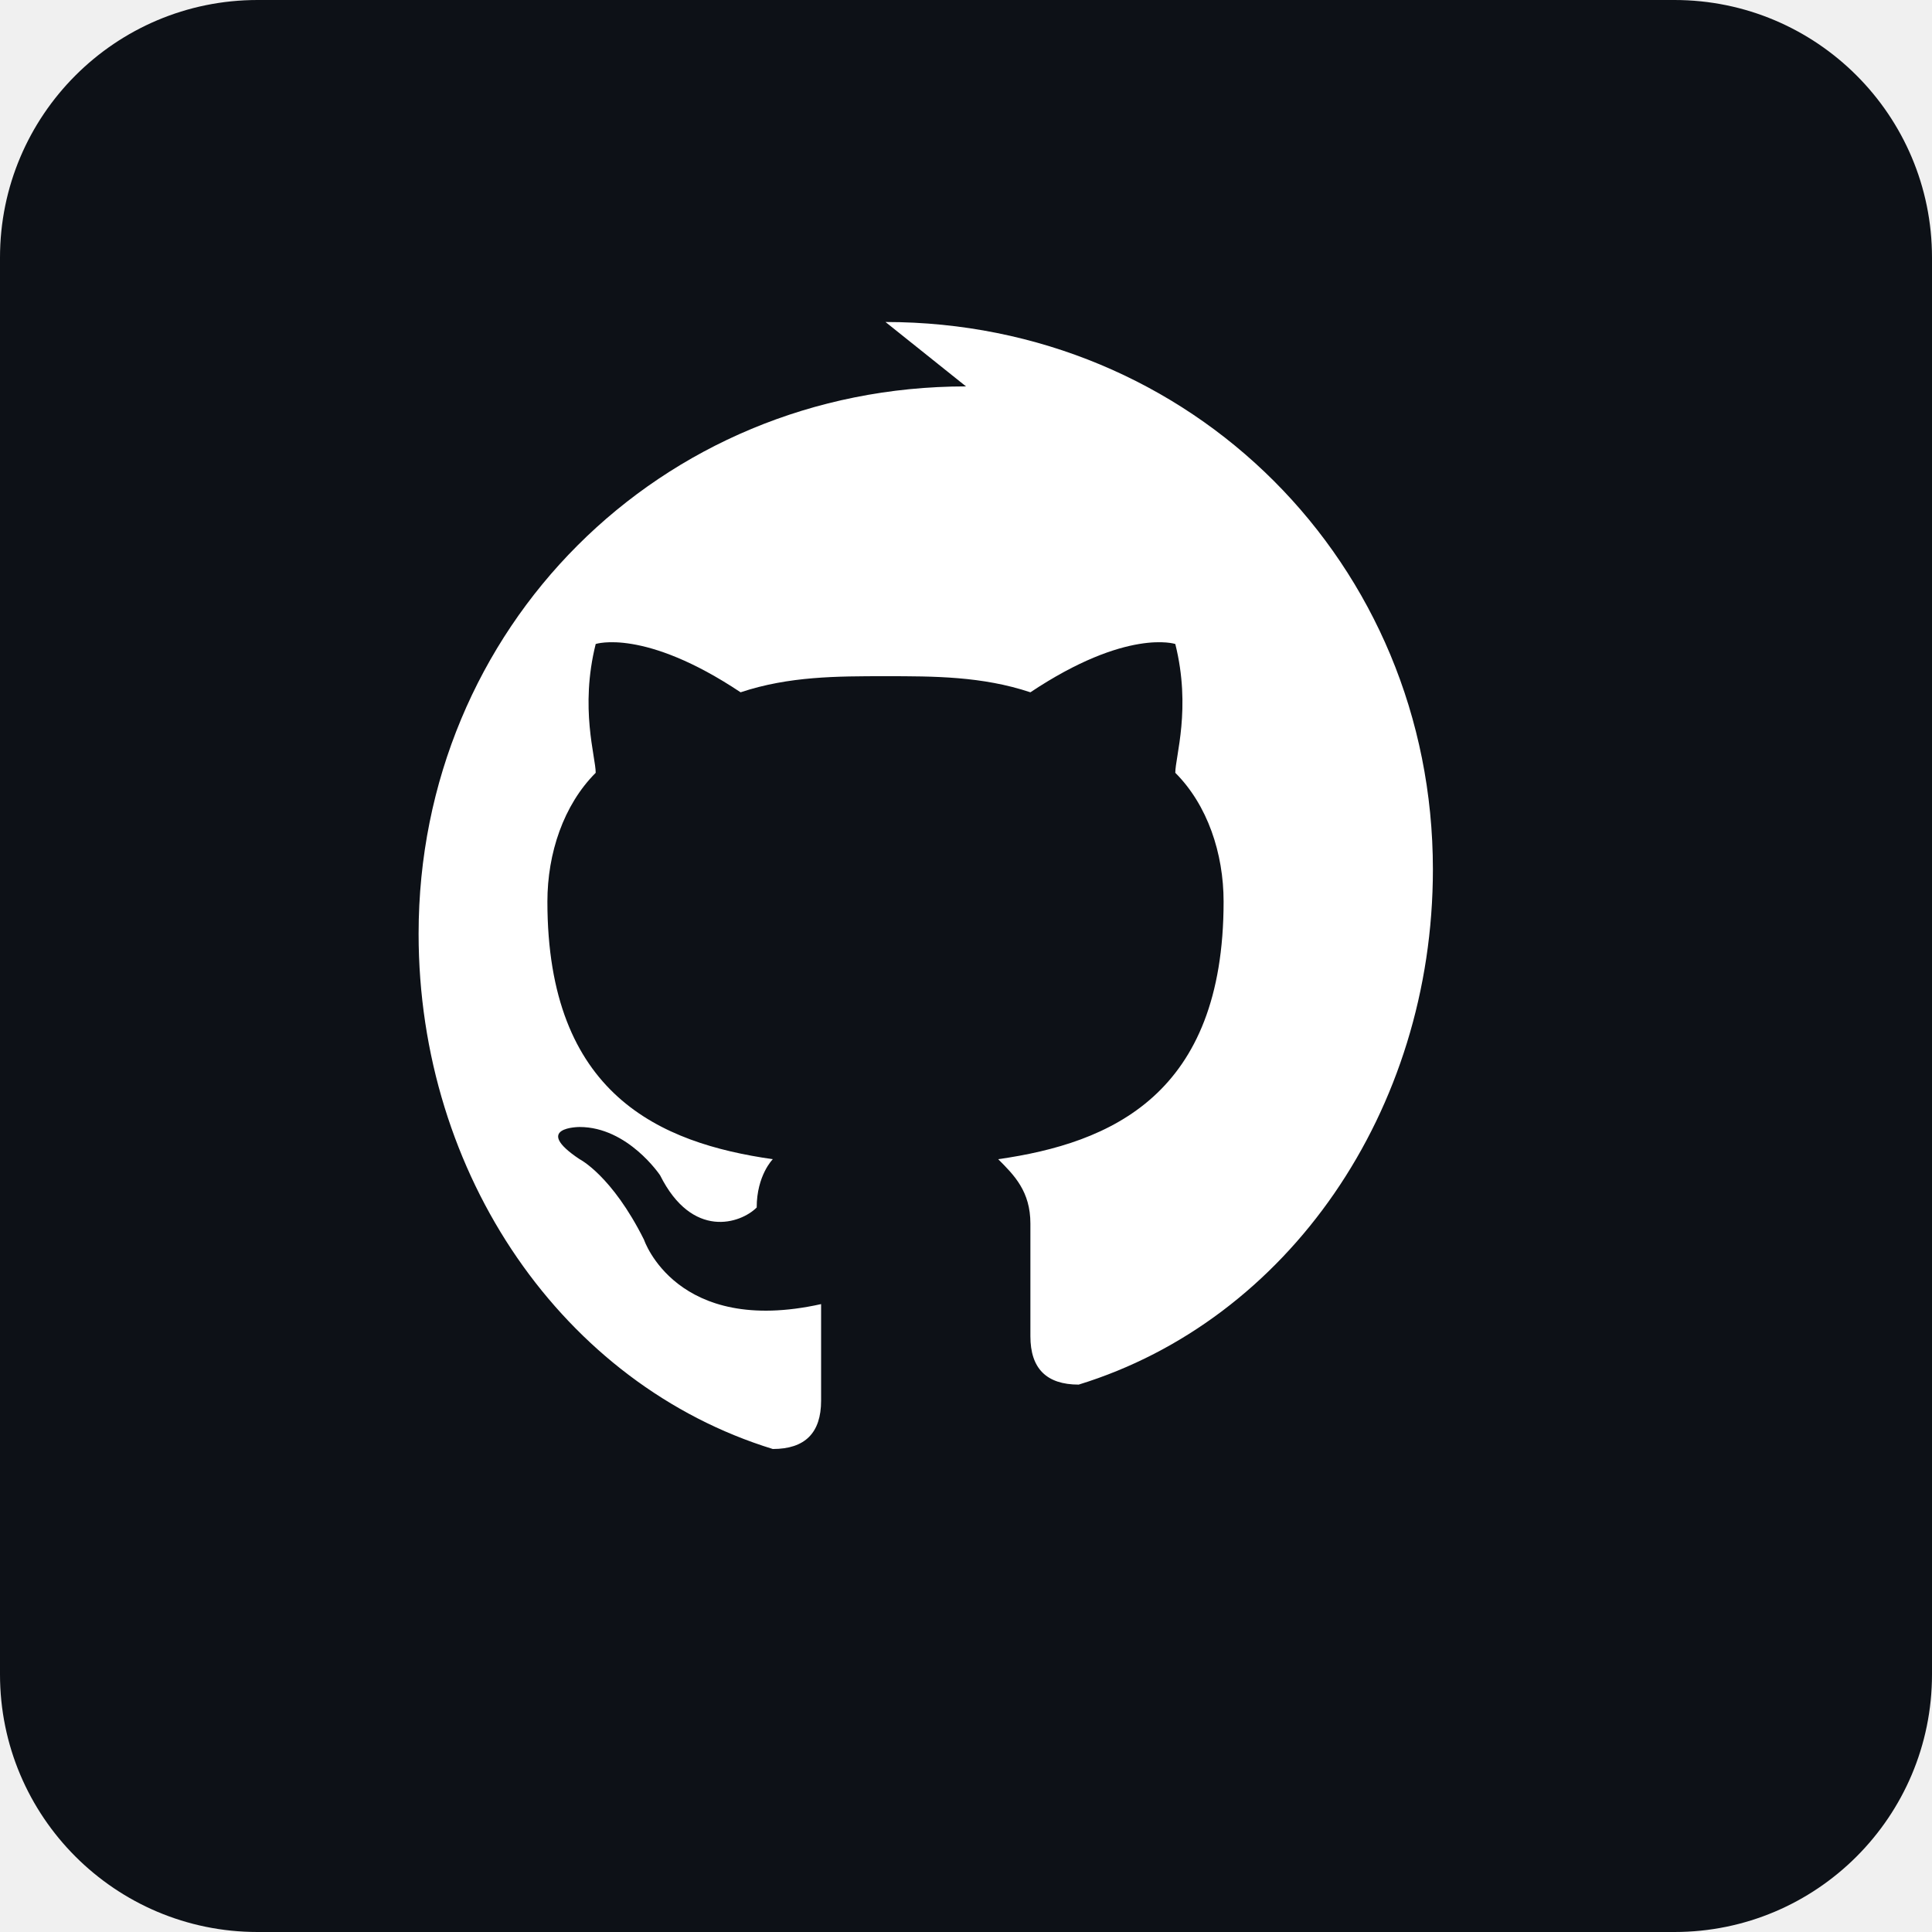
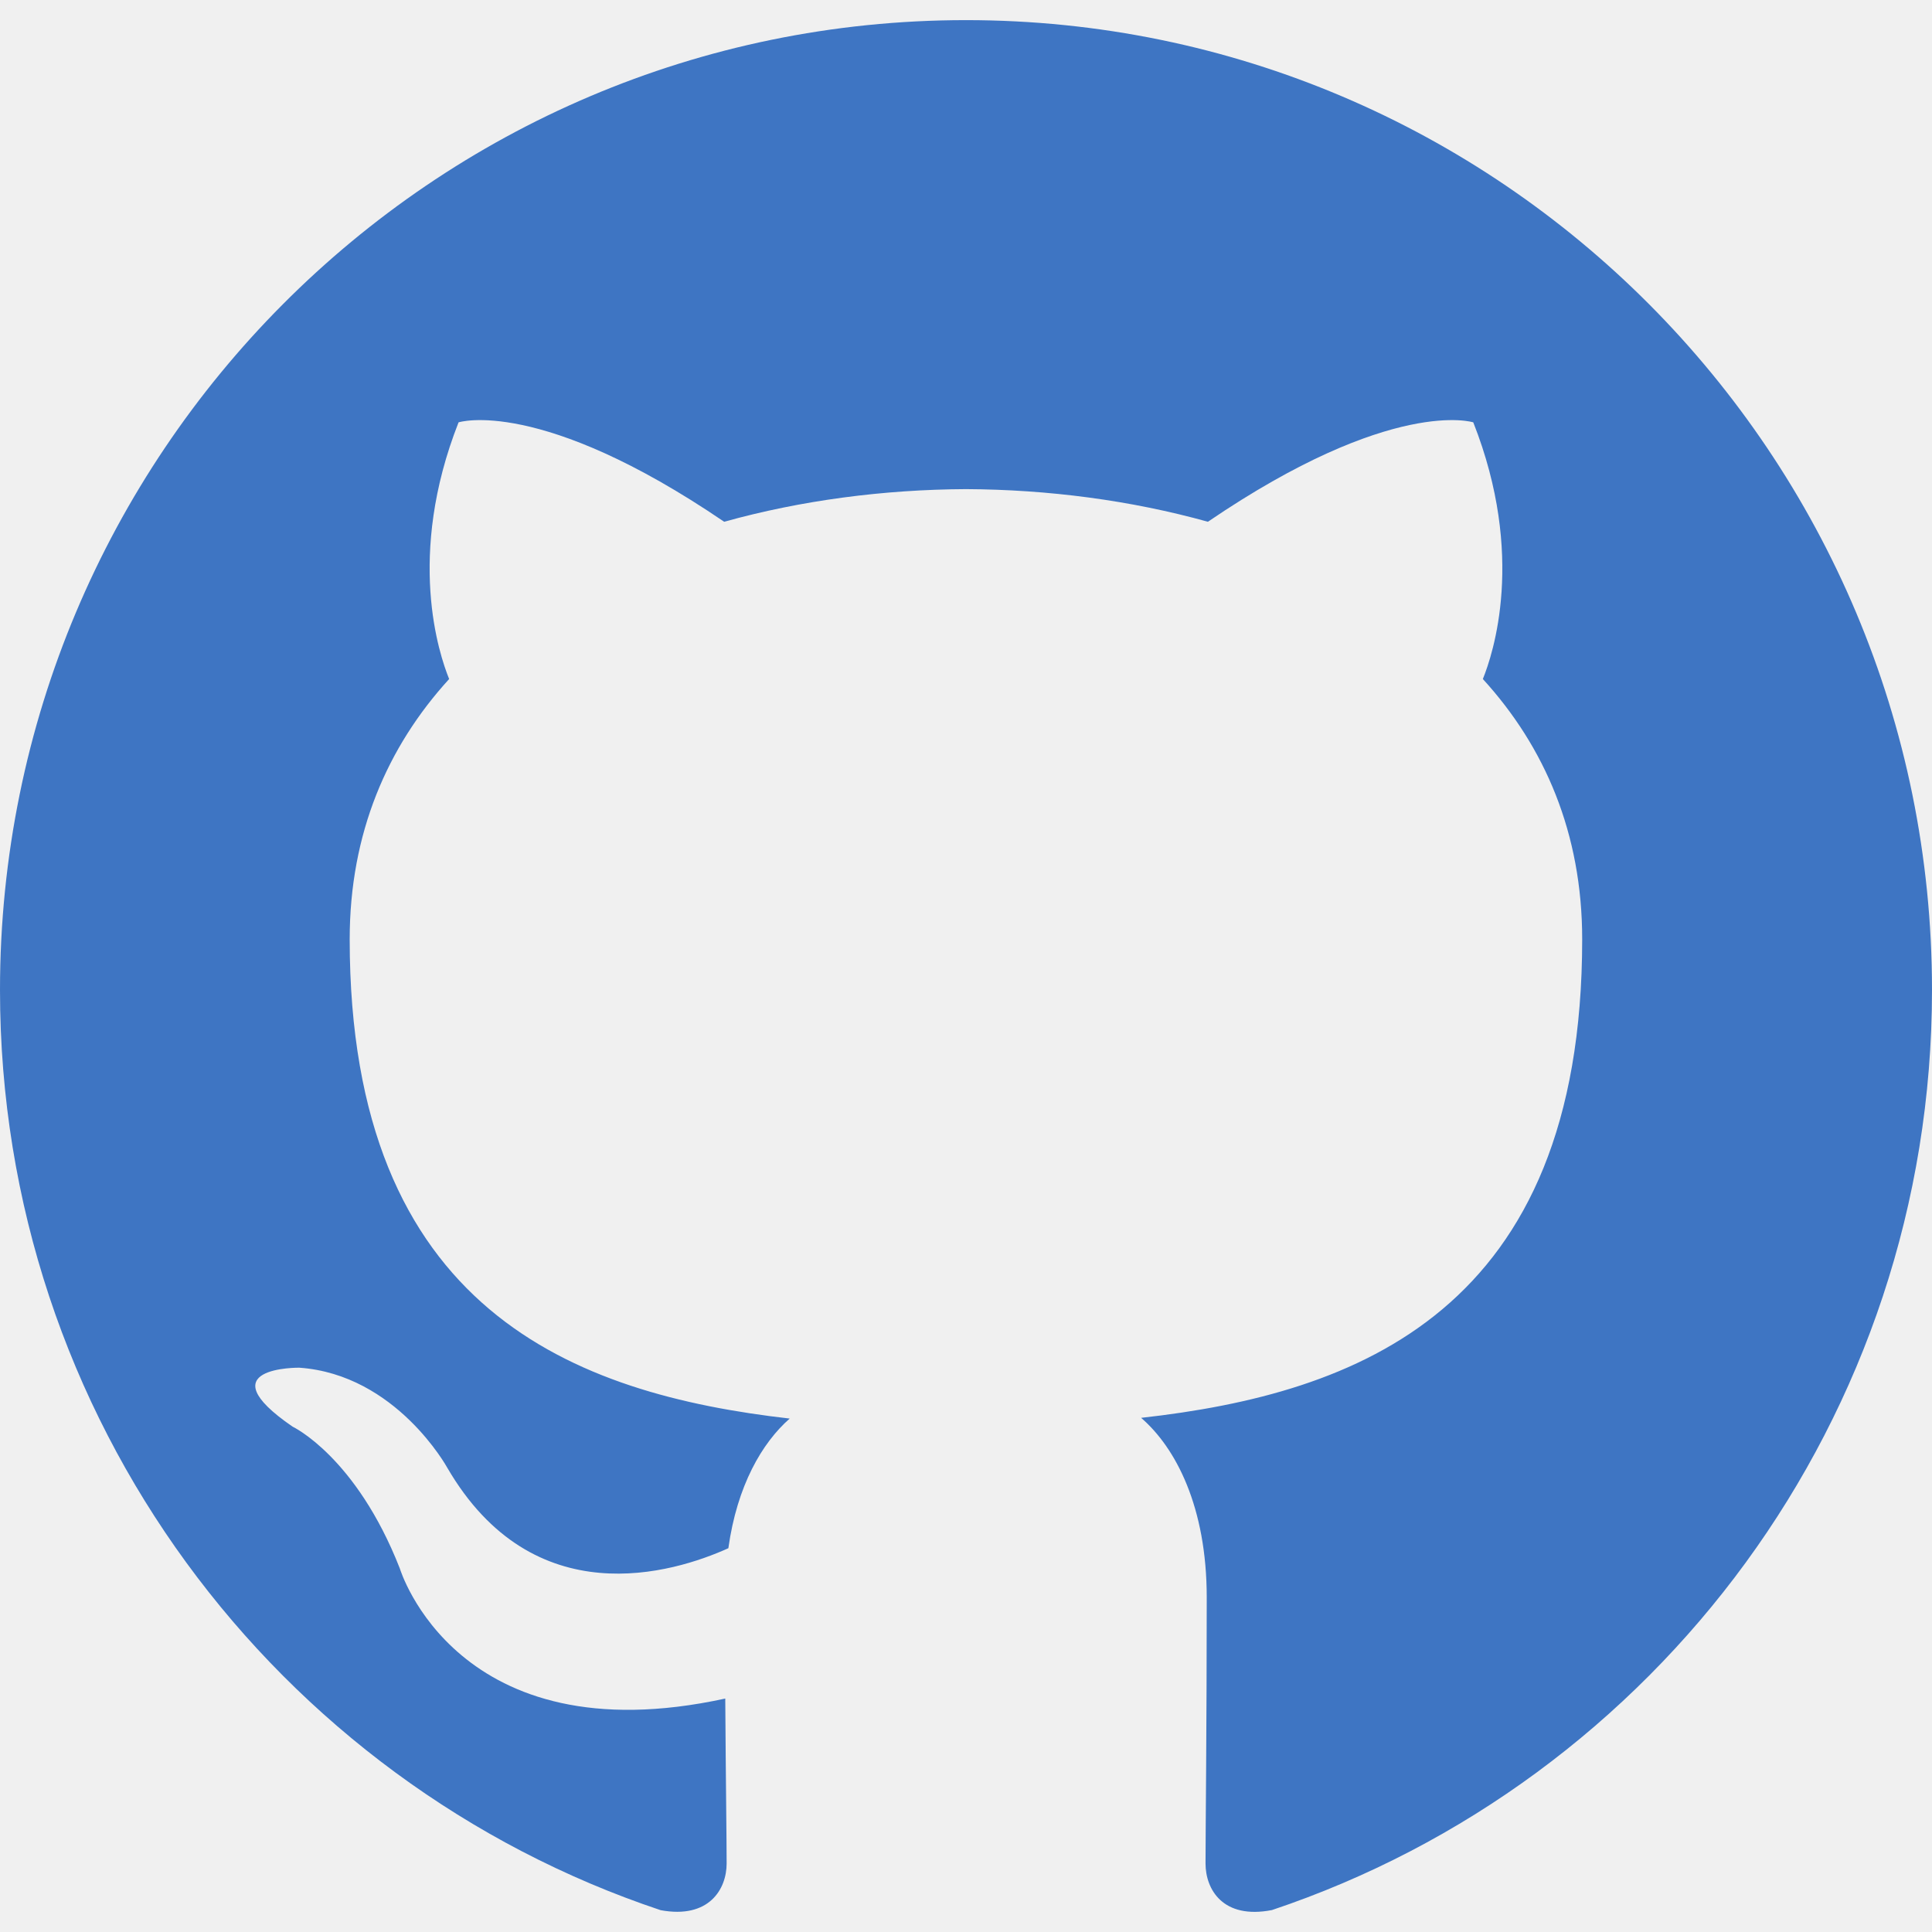
- <svg xmlns="http://www.w3.org/2000/svg" viewBox="0 0 120 120" role="img" aria-label="GitHub logo">
-   <rect width="120" height="120" rx="16" fill="#0D1117" />
-   <path d="M60 24c-19 0-34 15-34 34 0 15 9 28 22 32 2 0 3-1 3-3v-6c-9 2-11-4-11-4-2-4-4-5-4-5-3-2 0-2 0-2 3 0 5 3 5 3 2 4 5 3 6 2 0-2 1-3 1-3-7-1-14-4-14-16 0-3 1-6 3-8 0-1-1-4 0-8 0 0 3-1 9 3 3-1 6-1 9-1s6 0 9 1c6-4 9-3 9-3 1 4 0 7 0 8 2 2 3 5 3 8 0 12-7 15-14 16 1 1 2 2 2 4v7c0 2 1 3 3 3 13-4 22-17 22-32 0-19-15-34-34-34Z" fill="#fff" />
+ <svg xmlns="http://www.w3.org/2000/svg" width="800px" height="800px" viewBox="0 -0.5 48 48" version="1.1">
+   <defs>
+ 
+ </defs>
+   <g id="Icons" stroke="none" stroke-width="1" fill="none" fill-rule="evenodd">
+     <g id="Color-" transform="translate(-700, -560)" fill="#3E75C3">
+       <path d="M723.999,560 C710.746,560 700,570.787 700,584.097 C700,594.741 706.876,603.772 716.414,606.958 C717.615,607.18 718.053,606.436 718.053,605.797 C718.053,605.225 718.032,603.71 718.019,601.7 C711.343,603.156 709.934,598.469 709.934,598.469 C708.844,595.686 707.27,594.945 707.27,594.945 C705.091,593.45 707.436,593.48 707.436,593.48 C709.843,593.65 711.111,595.963 711.111,595.963 C713.253,599.646 716.728,598.582 718.096,597.965 C718.313,596.408 718.934,595.346 719.62,594.744 C714.29,594.135 708.688,592.069 708.688,582.836 C708.688,580.205 709.622,578.055 711.159,576.37 C710.911,575.76 710.087,573.311 711.393,569.993 C711.393,569.993 713.409,569.346 717.992,572.463 C719.908,571.929 721.96,571.662 724.001,571.652 C726.04,571.662 728.093,571.929 730.01,572.463 C734.591,569.346 736.603,569.993 736.603,569.993 C737.913,573.311 737.089,575.76 736.841,576.37 C738.38,578.055 739.309,580.205 739.309,582.836 C739.309,592.092 733.697,594.129 728.351,594.726 C729.212,595.47 729.981,596.939 729.981,599.188 C729.981,602.409 729.951,605.007 729.951,605.797 C729.951,606.442 730.383,607.192 731.601,606.955 C741.13,603.763 748,594.738 748,584.097 C748,570.787 737.254,560 723.999,560" id="Github">
+ 
+ </path>
+     </g>
+   </g>
</svg>
